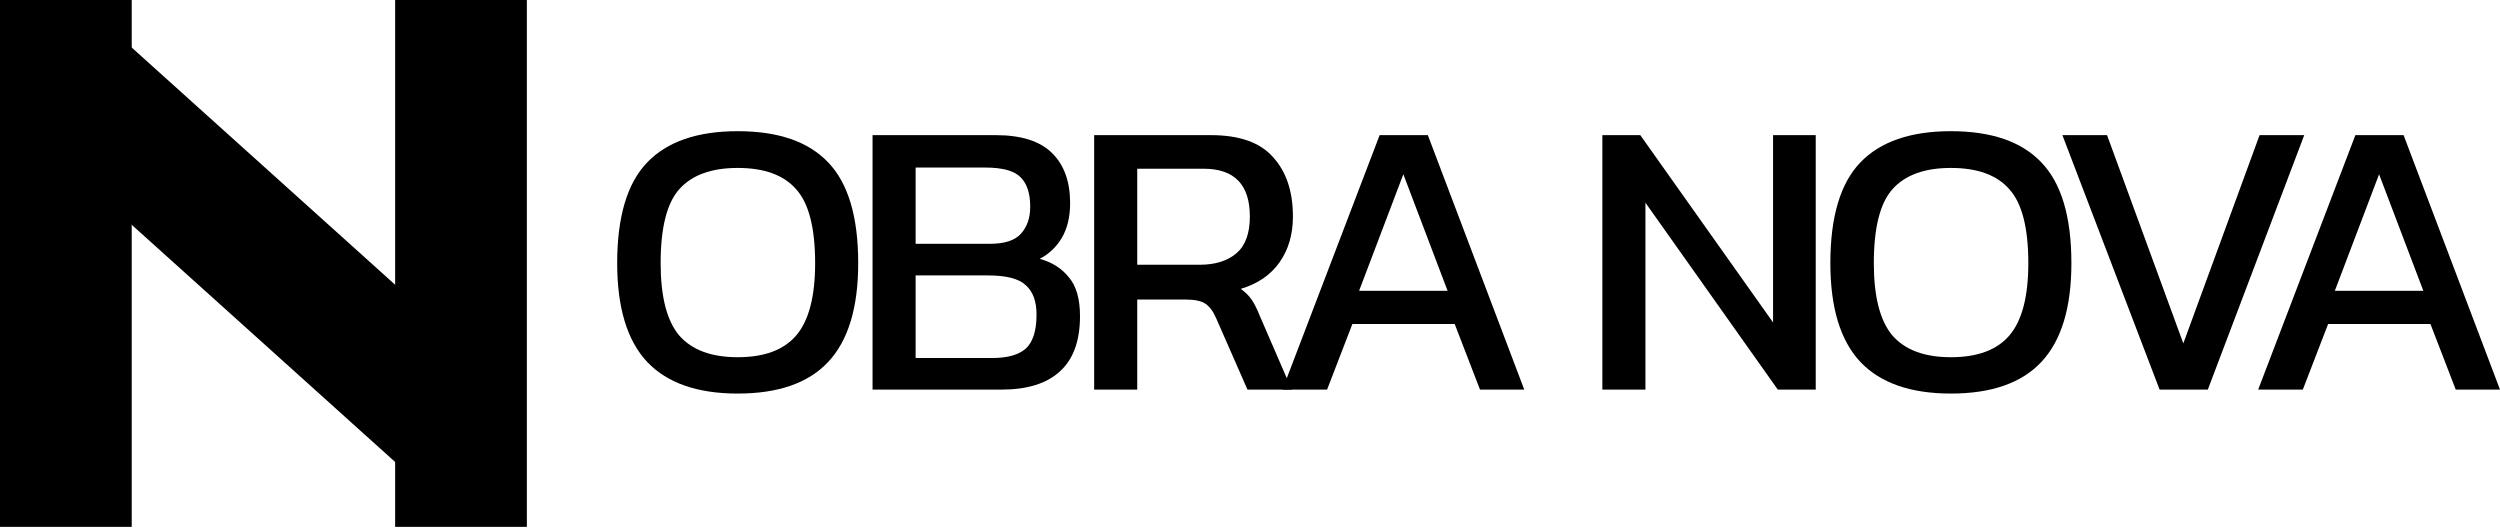
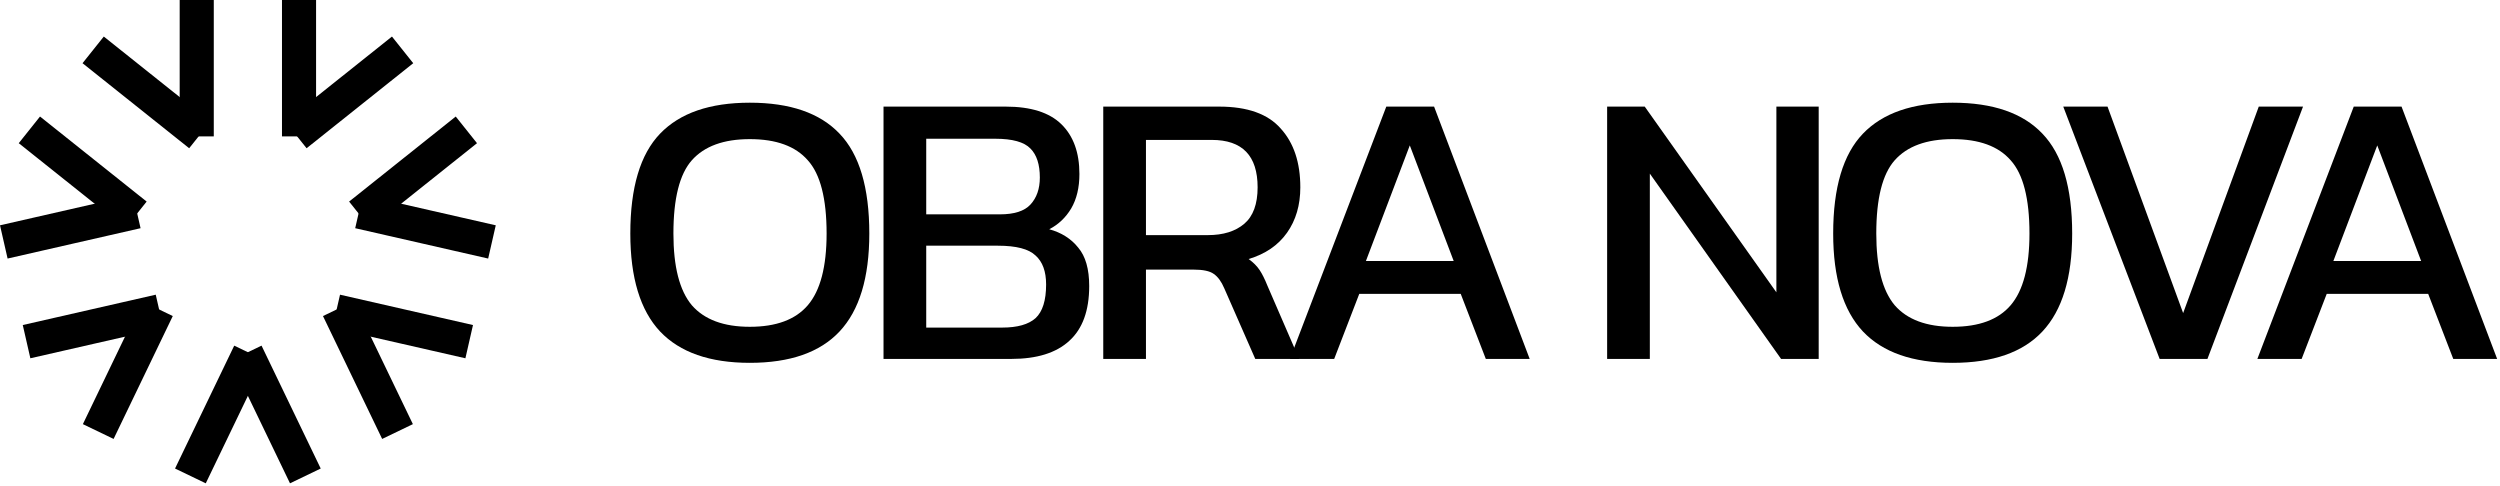
- <svg xmlns="http://www.w3.org/2000/svg" width="700" height="148" viewBox="0 0 700 148" fill="currentColor">
-   <path d="M36.88 3.0598e-05H6.44832e-06V36.88V73.76V110.64V147.521H36.88V110.64V73.76V36.88V3.0598e-05Z" />
-   <path d="M110.641 3.0598e-05V36.88V73.76V110.64L110.641 147.521H147.521V110.64V73.76V36.88V3.0598e-05H110.641Z" />
-   <path d="M33.784 10.526L9.106 37.934L36.514 62.611L63.921 87.289L91.328 111.966L118.736 136.644L143.413 109.237L116.006 84.559L88.599 59.882L61.191 35.204L33.784 10.526Z" />
-   <path d="M632.288 109.092L659.506 37.84H673.004L700 109.092H687.608L680.527 90.726H651.871L644.79 109.092H632.288ZM653.752 81.432H678.536L666.144 48.793L653.752 81.432Z" />
-   <path d="M604.69 109.092L577.473 37.84H589.975L611.329 96.147L632.682 37.84H645.185L618.188 109.092H604.69Z" />
-   <path d="M546.245 110.198C534.96 110.198 526.514 107.247 520.909 101.346C515.303 95.372 512.5 86.152 512.5 73.686C512.5 60.705 515.303 51.3 520.909 45.473C526.514 39.646 534.96 36.733 546.245 36.733C557.604 36.733 566.05 39.646 571.582 45.473C577.188 51.3 579.991 60.705 579.991 73.686C579.991 86.152 577.188 95.372 571.582 101.346C566.05 107.247 557.604 110.198 546.245 110.198ZM546.245 100.019C553.695 100.019 559.153 97.99 562.62 93.933C566.161 89.803 567.931 83.054 567.931 73.686C567.931 63.803 566.161 56.906 562.62 52.997C559.153 49.014 553.695 47.022 546.245 47.022C538.869 47.022 533.411 49.014 529.871 52.997C526.404 56.906 524.67 63.803 524.67 73.686C524.67 83.054 526.404 89.803 529.871 93.933C533.411 97.99 538.869 100.019 546.245 100.019Z" />
-   <path d="M448.661 109.092V37.84H459.283L496.458 90.283V37.84H508.407V109.092H497.785L460.721 56.759V109.092H448.661Z" />
-   <path d="M359.079 109.092L386.297 37.84H399.795L426.791 109.092H414.399L407.318 90.726H378.662L371.581 109.092H359.079ZM380.543 81.432H405.327L392.935 48.793L380.543 81.432Z" />
-   <path d="M306.366 109.092V37.84H339.116C347.082 37.84 352.872 39.905 356.486 44.036C360.174 48.093 362.018 53.625 362.018 60.632C362.018 65.647 360.764 69.926 358.257 73.466C355.749 77.007 352.134 79.478 347.414 80.879C348.741 81.838 349.774 82.871 350.512 83.977C351.249 85.083 351.987 86.558 352.725 88.403L361.686 109.092H349.295L340.554 89.177C339.743 87.259 338.747 85.895 337.567 85.083C336.46 84.272 334.543 83.866 331.813 83.866H318.426V109.092H306.366ZM318.426 74.13H335.907C340.259 74.13 343.689 73.06 346.197 70.921C348.705 68.782 349.959 65.353 349.959 60.632C349.959 51.707 345.644 47.244 337.014 47.244H318.426V74.13Z" />
-   <path d="M244.314 109.092V37.84H278.834C285.915 37.84 291.152 39.499 294.545 42.819C297.938 46.138 299.635 50.822 299.635 56.87C299.635 60.706 298.86 63.951 297.311 66.606C295.762 69.188 293.697 71.143 291.115 72.47C294.582 73.429 297.311 75.163 299.303 77.67C301.368 80.105 302.401 83.719 302.401 88.513C302.401 95.447 300.52 100.61 296.758 104.003C293.07 107.396 287.612 109.092 280.383 109.092H244.314ZM256.374 68.266H277.175C281.231 68.266 284.108 67.344 285.805 65.5C287.575 63.582 288.46 61.038 288.46 57.866C288.46 54.178 287.575 51.449 285.805 49.678C284.034 47.834 280.715 46.912 275.847 46.912H256.374V68.266ZM256.374 100.241H277.838C282.117 100.241 285.251 99.356 287.243 97.586C289.234 95.742 290.23 92.57 290.23 88.071C290.23 84.383 289.234 81.653 287.243 79.883C285.325 78.039 281.785 77.117 276.621 77.117H256.374V100.241Z" />
-   <path d="M206.553 110.198C195.268 110.198 186.822 107.247 181.216 101.346C175.611 95.372 172.808 86.152 172.808 73.686C172.808 60.705 175.611 51.3 181.216 45.473C186.822 39.646 195.268 36.733 206.553 36.733C217.912 36.733 226.358 39.646 231.89 45.473C237.495 51.3 240.298 60.705 240.298 73.686C240.298 86.152 237.495 95.372 231.89 101.346C226.358 107.247 217.912 110.198 206.553 110.198ZM206.553 100.019C214.003 100.019 219.461 97.99 222.928 93.933C226.468 89.803 228.238 83.054 228.238 73.686C228.238 63.803 226.468 56.906 222.928 52.997C219.461 49.014 214.003 47.022 206.553 47.022C199.177 47.022 193.719 49.014 190.178 52.997C186.711 56.906 184.978 63.803 184.978 73.686C184.978 83.054 186.711 89.803 190.178 93.933C193.719 97.99 199.177 100.019 206.553 100.019Z" />
+ <svg xmlns="http://www.w3.org/2000/svg" width="706" height="137" viewBox="0 0 706 137" fill="currentColor">
+   <path d="M637.48 101.36L664.698 30.107H678.196L705.192 101.36H692.801L685.72 82.993H657.064L649.983 101.36H637.48ZM658.945 73.7H683.728L671.336 41.061L658.945 73.7Z" />
+   <path d="M609.882 101.36L582.664 30.107H595.166L616.52 88.415L637.874 30.107H650.376L623.38 101.36H609.882Z" />
+   <path d="M551.437 102.465C540.151 102.465 531.706 99.515 526.1 93.614C520.494 87.639 517.691 78.419 517.691 65.954C517.691 52.972 520.494 43.568 526.1 37.741C531.706 31.913 540.151 29 551.437 29C562.796 29 571.241 31.913 576.773 37.741C582.379 43.568 585.182 52.972 585.182 65.954C585.182 78.419 582.379 87.639 576.773 93.614C571.241 99.515 562.796 102.465 551.437 102.465ZM551.437 92.286C558.886 92.286 564.345 90.258 567.811 86.201C571.352 82.07 573.122 75.321 573.122 65.954C573.122 56.07 571.352 49.173 567.811 45.264C564.345 41.281 558.886 39.29 551.437 39.29C544.061 39.29 538.602 41.281 535.062 45.264C531.595 49.173 529.862 56.07 529.862 65.954C529.862 75.321 531.595 82.07 535.062 86.201C538.602 90.258 544.061 92.286 551.437 92.286Z" />
+   <path d="M453.854 101.36V30.107H464.475L501.65 82.551V30.107H513.599V101.36H502.978L465.913 49.027V101.36H453.854Z" />
+   <path d="M364.271 101.36L391.489 30.107H404.987L431.983 101.36H419.592L412.511 82.993H383.855L376.774 101.36H364.271ZM385.736 73.7H410.519L398.127 41.061L385.736 73.7Z" />
+   <path d="M311.559 101.36V30.107H344.308C352.274 30.107 358.064 32.173 361.679 36.303C365.367 40.36 367.211 45.892 367.211 52.899C367.211 57.915 365.957 62.193 363.449 65.734C360.941 69.274 357.327 71.745 352.606 73.147C353.934 74.105 354.966 75.138 355.704 76.245C356.442 77.351 357.179 78.826 357.917 80.67L366.879 101.36H354.487L345.746 81.445C344.935 79.527 343.939 78.162 342.759 77.351C341.653 76.54 339.735 76.134 337.006 76.134H323.618V101.36H311.559ZM323.618 66.397H341.1C345.451 66.397 348.881 65.328 351.389 63.189C353.897 61.05 355.151 57.62 355.151 52.899C355.151 43.974 350.836 39.512 342.206 39.512H323.618V66.397Z" />
+   <path d="M249.506 101.36V30.107H284.026C291.107 30.107 296.344 31.767 299.737 35.086C303.13 38.406 304.826 43.089 304.826 49.138C304.826 52.973 304.052 56.219 302.503 58.874C300.954 61.456 298.888 63.41 296.307 64.738C299.773 65.697 302.503 67.43 304.494 69.938C306.559 72.372 307.592 75.986 307.592 80.781C307.592 87.714 305.711 92.877 301.949 96.27C298.261 99.663 292.803 101.36 285.575 101.36H249.506ZM261.566 60.533H282.366C286.423 60.533 289.3 59.611 290.996 57.767C292.766 55.85 293.651 53.305 293.651 50.133C293.651 46.445 292.766 43.716 290.996 41.946C289.226 40.102 285.907 39.18 281.038 39.18H261.566V60.533ZM261.566 92.509H283.03C287.308 92.509 290.443 91.624 292.434 89.853C294.426 88.009 295.422 84.838 295.422 80.338C295.422 76.65 294.426 73.921 292.434 72.151C290.517 70.307 286.976 69.385 281.813 69.385H261.566V92.509Z" />
+   <path d="M211.747 102.465C200.462 102.465 192.016 99.515 186.411 93.614C180.805 87.639 178.002 78.419 178.002 65.954C178.002 52.972 180.805 43.568 186.411 37.741C192.016 31.913 200.462 29 211.747 29C223.106 29 231.552 31.913 237.084 37.741C242.69 43.568 245.493 52.972 245.493 65.954C245.493 78.419 242.69 87.639 237.084 93.614C231.552 99.515 223.106 102.465 211.747 102.465ZM211.747 92.286C219.197 92.286 224.655 90.258 228.122 86.201C231.663 82.07 233.433 75.321 233.433 65.954C233.433 56.07 231.663 49.173 228.122 45.264C224.655 41.281 219.197 39.29 211.747 39.29C204.371 39.29 198.913 41.281 195.372 45.264C191.906 49.173 190.172 56.07 190.172 65.954C190.172 75.321 191.906 82.07 195.372 86.201C198.913 90.258 204.371 92.286 211.747 92.286Z" />
+   <path d="M60.371 2.12137e-07L50.742 0L50.742 9.629L50.742 19.258L50.742 28.888L50.742 38.517L60.371 38.517L60.371 28.888L60.371 19.258L60.371 9.629L60.371 2.12137e-07Z" />
+   <path d="M79.631 0L79.631 9.629L79.631 19.258L79.631 28.888L79.631 38.517L89.26 38.517L89.26 28.888L89.26 19.258L89.26 9.629L89.26 2.12137e-07L79.631 0Z" />
+   <path d="M116.695 17.851L110.691 10.322L103.163 16.326L95.635 22.33L88.106 28.333L80.578 34.337L86.581 41.866L94.11 35.862L101.638 29.858L109.167 23.854L116.695 17.851Z" />
+   <path d="M128.703 32.908L121.175 38.912L113.646 44.916L106.118 50.919L98.589 56.923L104.593 64.451L112.122 58.448L119.65 52.444L127.178 46.44L134.707 40.437L128.703 32.908Z" />
+   <path d="M137.859 73.015L140.002 63.627L130.614 61.484L121.226 59.342L111.839 57.199L102.451 55.056L100.308 64.444L109.696 66.587L119.084 68.729L128.471 70.872L137.859 73.015Z" />
+   <path d="M133.572 91.791L124.184 89.648L114.797 87.506L105.409 85.363L96.021 83.22L93.878 92.608L103.266 94.751L112.654 96.893L122.042 99.036L131.43 101.179L133.572 91.791Z" />
+   <path d="M107.922 123.955L116.598 119.777L112.42 111.102L108.242 102.426L104.064 93.751L99.886 85.075L91.21 89.253L95.388 97.928L99.566 106.604L103.744 115.28L107.922 123.955Z" />
+   <path d="M90.57 132.311L86.392 123.635L82.214 114.959L78.036 106.284L73.859 97.608L65.183 101.786L69.361 110.462L73.539 119.137L77.717 127.813L81.895 136.489L90.57 132.311Z" />
+   <path d="M49.432 132.312L58.107 136.49L62.285 127.815L66.463 119.139L70.641 110.463L74.819 101.788L66.144 97.61L61.966 106.285L57.788 114.961L53.61 123.637L49.432 132.312Z" />
+   <path d="M32.08 123.955L36.258 115.279L40.436 106.604L44.614 97.928L48.792 89.253L40.116 85.075L35.938 93.75L31.76 102.426L27.582 111.101L23.404 119.777L32.08 123.955Z" />
+   <path d="M6.43 91.79L8.572 101.178L17.96 99.035L27.348 96.892L36.736 94.75L46.123 92.607L43.981 83.219L34.593 85.362L25.205 87.504L15.817 89.647L6.43 91.79Z" />
+   <path d="M2.145 73.014L11.532 70.871L20.92 68.728L30.308 66.586L39.696 64.443L37.553 55.055L28.165 57.198L18.777 59.34L9.39 61.483L0.002 63.626L2.145 73.014Z" />
+   <path d="M11.299 32.907L5.295 40.435L12.823 46.439L20.352 52.443L27.88 58.447L35.409 64.45L41.412 56.922L33.884 50.918L26.355 44.915L18.827 38.911L11.299 32.907Z" />
+   <path d="M23.307 17.85L30.835 23.853L38.364 29.857L45.892 35.861L53.42 41.864L59.424 34.336L51.896 28.332L44.367 22.329L36.839 16.325L29.31 10.321L23.307 17.85Z" />
</svg>
